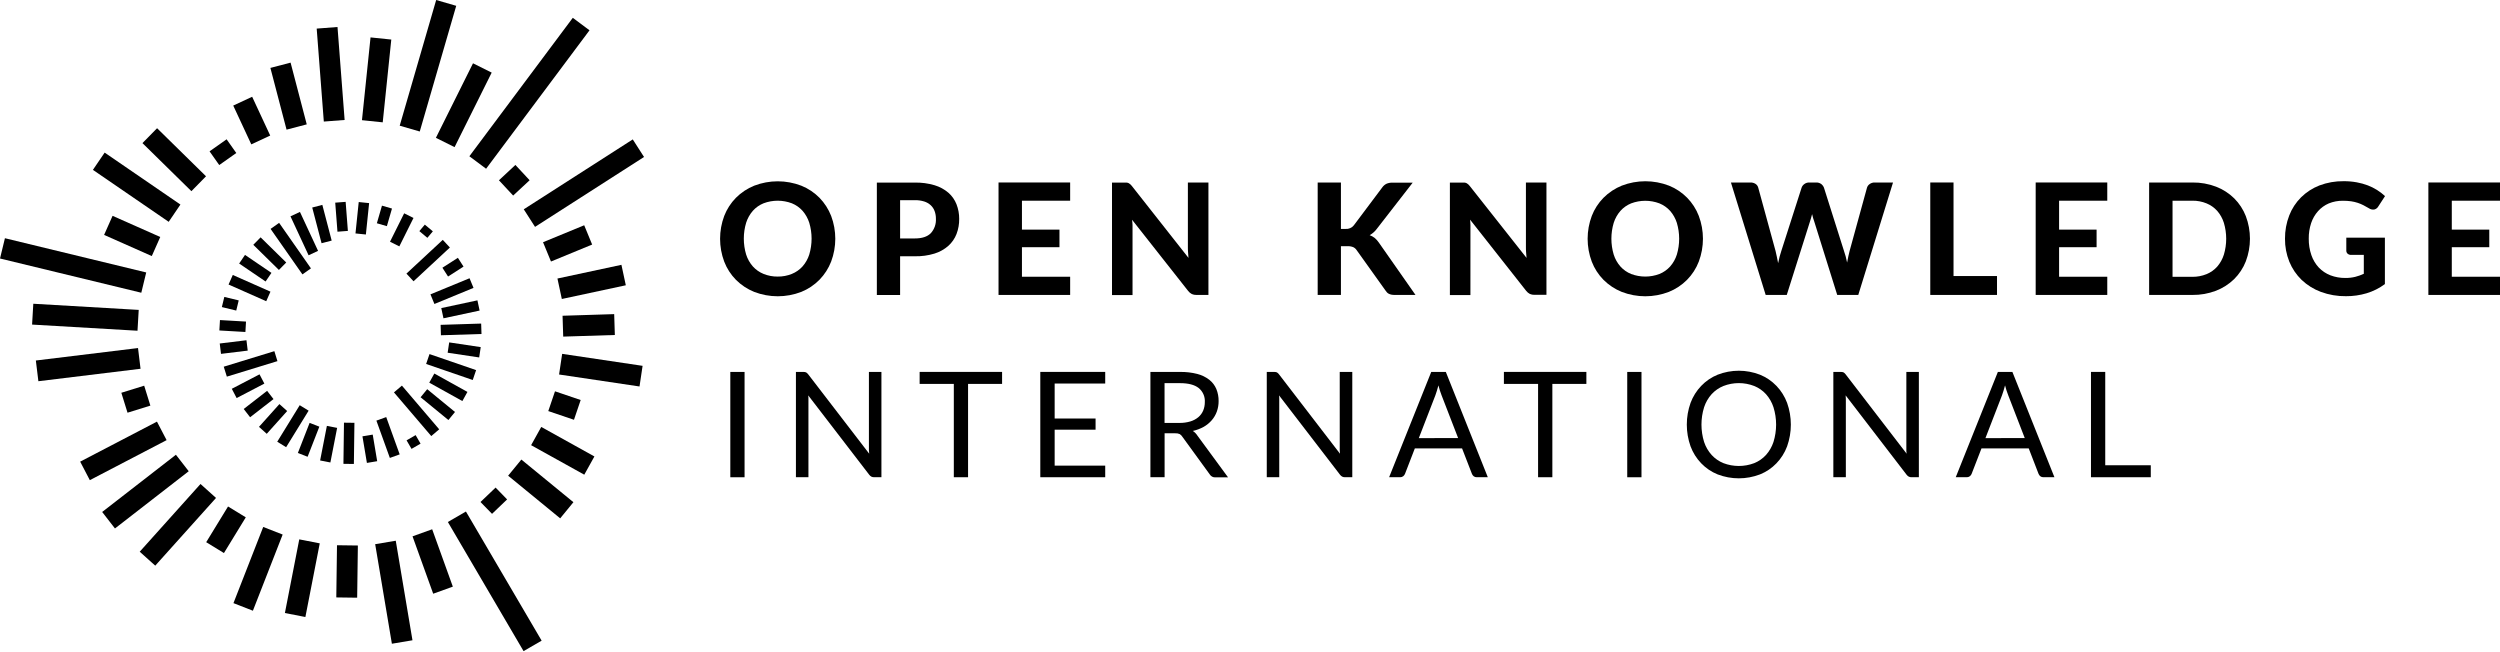
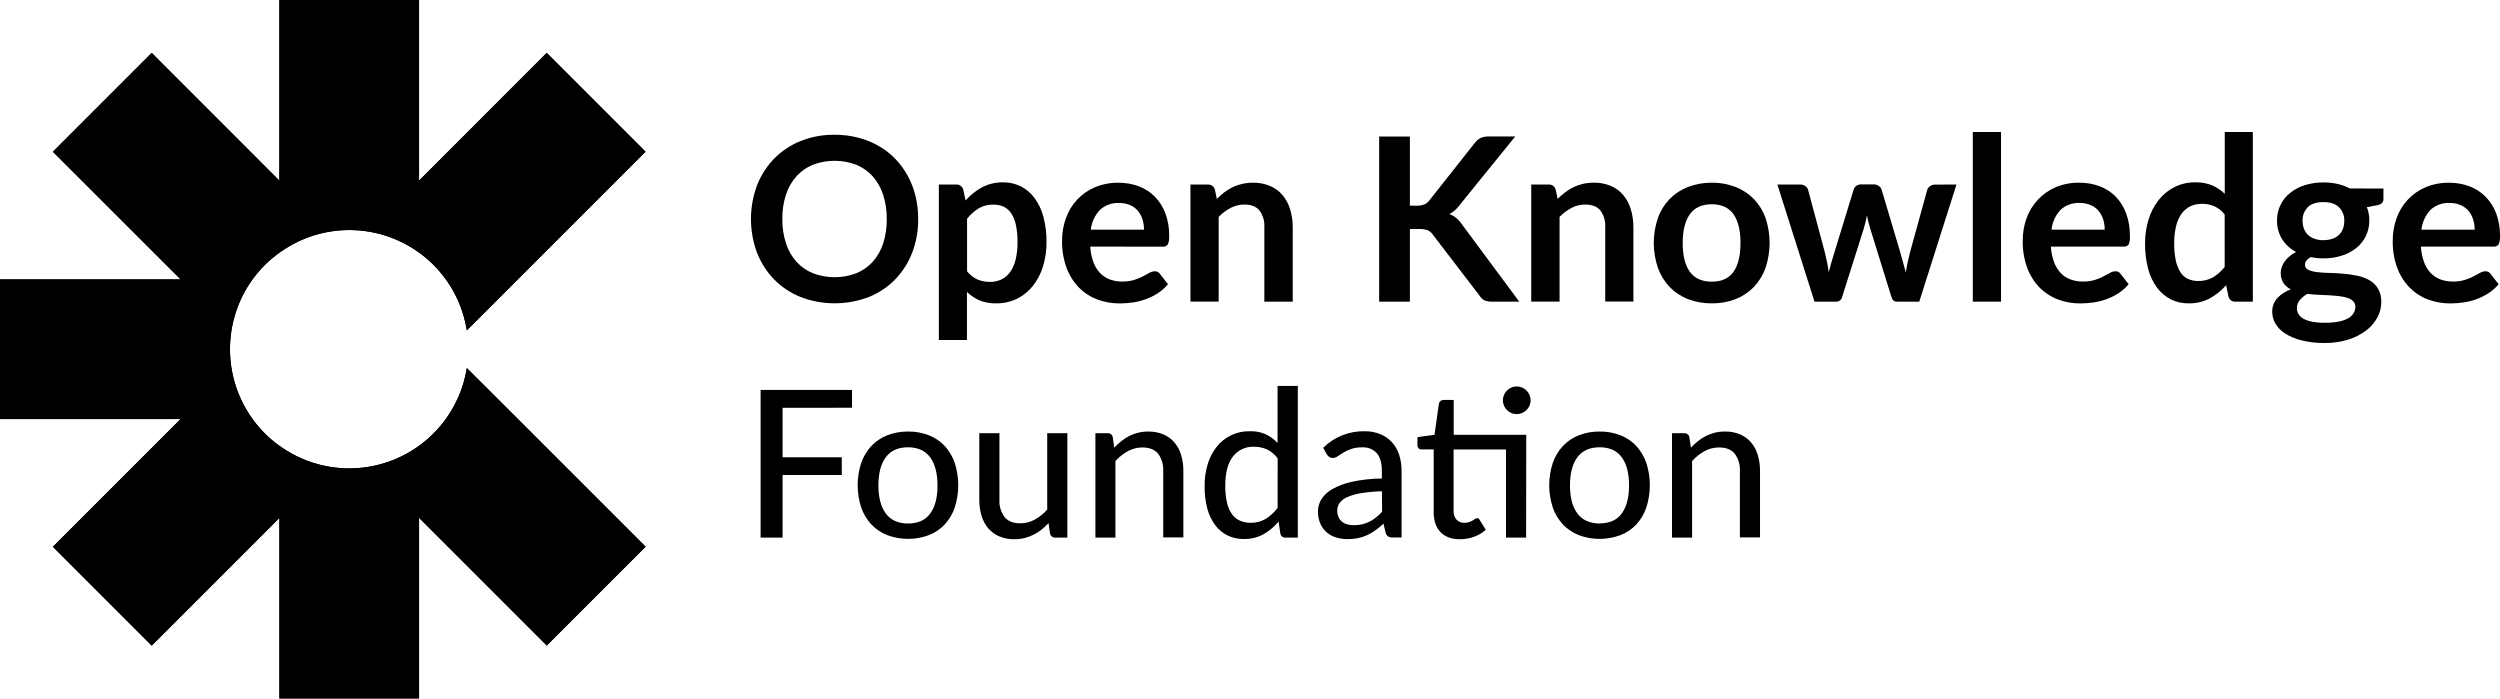
- <svg xmlns="http://www.w3.org/2000/svg" viewBox="0 0 935.45 243.64">
-   <path class="a" d="M306.63,104.68A20.14,20.14,0,0,0,311,97.87a24.27,24.27,0,0,0,0-17.07A20.48,20.48,0,0,0,306.63,74a20.09,20.09,0,0,0-6.8-4.52,24.51,24.51,0,0,0-17.63,0A20.5,20.5,0,0,0,275.38,74a19.92,19.92,0,0,0-4.39,6.8,24.36,24.36,0,0,0,0,17.1,19.87,19.87,0,0,0,4.39,6.81,20.5,20.5,0,0,0,6.82,4.51,24.51,24.51,0,0,0,17.63,0A20.21,20.21,0,0,0,306.63,104.68ZM291,103.49a13.68,13.68,0,0,1-5.3-1,10.81,10.81,0,0,1-4-2.8,12.47,12.47,0,0,1-2.51-4.45,20.75,20.75,0,0,1,0-11.89,12.65,12.65,0,0,1,2.51-4.47,10.83,10.83,0,0,1,4-2.81,15,15,0,0,1,10.6,0,10.92,10.92,0,0,1,4,2.81,12.65,12.65,0,0,1,2.51,4.47,20.75,20.75,0,0,1,0,11.89,12.47,12.47,0,0,1-2.51,4.45,10.9,10.9,0,0,1-4,2.8A13.65,13.65,0,0,1,291,103.49Z" />
-   <path class="a" d="M354.84,92a11.6,11.6,0,0,0,3.07-4.44,15.31,15.31,0,0,0,1-5.68,14.8,14.8,0,0,0-1-5.43,11.18,11.18,0,0,0-3-4.3,14.28,14.28,0,0,0-5.18-2.83,24.37,24.37,0,0,0-7.47-1H328.1v42.07h8.7V95.89h5.51a23.43,23.43,0,0,0,7.34-1A14.13,14.13,0,0,0,354.84,92Zm-12.53-2.76H336.8V74.9h5.51a11.05,11.05,0,0,1,3.51.49,6.53,6.53,0,0,1,2.45,1.41,5.68,5.68,0,0,1,1.45,2.2,8.13,8.13,0,0,1,.48,2.86,7.42,7.42,0,0,1-1.9,5.39C347,88.57,345,89.22,342.31,89.22Z" />
-   <polygon class="a" points="400.43 103.55 382.39 103.55 382.39 92.5 396.43 92.5 396.43 85.92 382.39 85.92 382.39 75.1 400.43 75.1 400.43 68.28 373.63 68.28 373.63 110.36 400.43 110.36 400.43 103.55" />
-   <path class="a" d="M423.6,82.23l21,26.66a4.09,4.09,0,0,0,1.36,1.14,4,4,0,0,0,1.71.33h4.5V68.29h-7.69V92.36c0,.61,0,1.27.06,2s.1,1.41.17,2.14L423.57,69.65a5.73,5.73,0,0,0-.64-.7,2.76,2.76,0,0,0-.61-.42,2.25,2.25,0,0,0-.71-.2,8.46,8.46,0,0,0-.94,0h-4.58v42.07h7.68V86c0-.56,0-1.16,0-1.81S423.66,82.91,423.6,82.23Z" />
-   <path class="a" d="M521.91,110.36h7.74L515.91,90.73A8.58,8.58,0,0,0,514.34,89,6.9,6.9,0,0,0,512.51,88a8.61,8.61,0,0,0,2.7-2.41l13.4-17.25h-7.54a5.57,5.57,0,0,0-2.21.39,4.19,4.19,0,0,0-1.65,1.4L506.57,84.32a3.56,3.56,0,0,1-3.1,1.34h-1.72V68.29h-8.7v42.07h8.7V92.12h2.44a5.26,5.26,0,0,1,2.12.34,3.11,3.11,0,0,1,1.3,1.11l10.82,15.14a4.59,4.59,0,0,0,.55.71,2.63,2.63,0,0,0,.7.51,4.31,4.31,0,0,0,.94.32A6.08,6.08,0,0,0,521.91,110.36Z" />
-   <path class="a" d="M550.21,86c0-.56,0-1.16,0-1.81s-.07-1.31-.13-2l21,26.66a4.11,4.11,0,0,0,1.37,1.14,4,4,0,0,0,1.71.33h4.49V68.29h-7.68V92.36c0,.61,0,1.27.06,2s.09,1.41.17,2.14L550,69.65a6.67,6.67,0,0,0-.64-.7,3,3,0,0,0-.61-.42,2.25,2.25,0,0,0-.71-.2,8.46,8.46,0,0,0-.94,0h-4.58v42.07h7.68Z" />
-   <path class="a" d="M635.66,97.87a24.27,24.27,0,0,0,0-17.07,19.83,19.83,0,0,0-11.18-11.34,24.51,24.51,0,0,0-17.63,0A20.5,20.5,0,0,0,600,74a19.92,19.92,0,0,0-4.39,6.8,24.36,24.36,0,0,0,0,17.1,19.87,19.87,0,0,0,4.39,6.81,20.5,20.5,0,0,0,6.82,4.51,24.51,24.51,0,0,0,17.63,0,20.21,20.21,0,0,0,6.8-4.51A19.84,19.84,0,0,0,635.66,97.87Zm-8.22-2.6a12.47,12.47,0,0,1-2.51,4.45,10.9,10.9,0,0,1-4,2.8,15,15,0,0,1-10.6,0,10.81,10.81,0,0,1-4-2.8,12.47,12.47,0,0,1-2.51-4.45,20.75,20.75,0,0,1,0-11.89,12.65,12.65,0,0,1,2.51-4.47,10.83,10.83,0,0,1,4-2.81,15,15,0,0,1,10.6,0,10.92,10.92,0,0,1,4,2.81,12.65,12.65,0,0,1,2.51,4.47,20.75,20.75,0,0,1,0,11.89Z" />
-   <path class="a" d="M695.33,110.36l13-42.07h-6.85a3,3,0,0,0-1.88.58,2.5,2.5,0,0,0-1,1.33l-6.52,23.72c-.16.62-.31,1.3-.47,2s-.3,1.51-.46,2.32c-.15-.81-.33-1.58-.54-2.32s-.41-1.41-.62-2L682.48,70.2a3.21,3.21,0,0,0-1.06-1.38,3,3,0,0,0-1.84-.53H677a2.92,2.92,0,0,0-1.87.59,2.78,2.78,0,0,0-1,1.32l-7.6,23.72c-.23.66-.44,1.37-.64,2.13s-.38,1.57-.55,2.42q-.23-1.27-.48-2.4c-.16-.76-.32-1.47-.48-2.15L657.89,70.2a2.41,2.41,0,0,0-1-1.39,3.29,3.29,0,0,0-1.9-.52h-7.31l13,42.07h7.89l8.7-27.52c.14-.38.27-.81.39-1.27s.26-.95.39-1.45c.12.5.24,1,.37,1.45a9.45,9.45,0,0,0,.42,1.27l8.61,27.52Z" />
-   <polygon class="a" points="747.24 103.29 730.97 103.29 730.97 68.28 722.27 68.28 722.27 110.36 747.24 110.36 747.24 103.29" />
-   <polygon class="a" points="788.5 103.55 770.47 103.55 770.47 92.5 784.5 92.5 784.5 85.92 770.47 85.92 770.47 75.1 788.5 75.1 788.5 68.28 761.71 68.28 761.71 110.36 788.5 110.36 788.5 103.55" />
-   <path class="a" d="M836,74.22a19.89,19.89,0,0,0-6.8-4.37,23.94,23.94,0,0,0-8.81-1.56H804.16v42.07h16.19a23.94,23.94,0,0,0,8.81-1.56,20.14,20.14,0,0,0,6.8-4.35,19.22,19.22,0,0,0,4.38-6.66,23.86,23.86,0,0,0,0-16.92A19.27,19.27,0,0,0,836,74.22Zm-3.87,21.06a12.64,12.64,0,0,1-2.49,4.48,10.79,10.79,0,0,1-4,2.82,13.63,13.63,0,0,1-5.29,1h-7.43V75.1h7.43a13.45,13.45,0,0,1,5.29,1,10.89,10.89,0,0,1,4,2.81,12.59,12.59,0,0,1,2.49,4.47,20.82,20.82,0,0,1,0,11.91Z" />
-   <path class="a" d="M867.37,79a11.39,11.39,0,0,1,4-2.88,13.55,13.55,0,0,1,5.31-1,21.26,21.26,0,0,1,3.07.2,15.44,15.44,0,0,1,2.47.58,15.62,15.62,0,0,1,2.13.89c.67.33,1.35.72,2.05,1.14a2.76,2.76,0,0,0,2,.47,2.38,2.38,0,0,0,1.5-1.13l2.53-3.89a19.91,19.91,0,0,0-6.41-4,23.8,23.8,0,0,0-4.18-1.16,26.69,26.69,0,0,0-4.87-.42,24.69,24.69,0,0,0-9.12,1.6A20.24,20.24,0,0,0,861,73.85a19.47,19.47,0,0,0-4.42,6.79A23.58,23.58,0,0,0,855,89.31a22.45,22.45,0,0,0,1.62,8.61,20,20,0,0,0,4.61,6.82,21.21,21.21,0,0,0,7.2,4.48,26.13,26.13,0,0,0,9.39,1.61,26.54,26.54,0,0,0,7.7-1.09,22.34,22.34,0,0,0,6.86-3.44V88.93H877.94v4.85a1.5,1.5,0,0,0,.48,1.14,1.85,1.85,0,0,0,1.32.45h4.75v7.08a18.79,18.79,0,0,1-3.2,1.14,15.08,15.08,0,0,1-3.73.42,15.27,15.27,0,0,1-5.58-1,12,12,0,0,1-4.31-2.87,13,13,0,0,1-2.78-4.63,18.24,18.24,0,0,1-1-6.22,17.79,17.79,0,0,1,.9-5.83A12.8,12.8,0,0,1,867.37,79Z" />
-   <polygon class="a" points="935.45 75.1 935.45 68.28 908.65 68.28 908.65 110.36 935.45 110.36 935.45 103.55 917.41 103.55 917.41 92.5 931.44 92.5 931.44 85.92 917.41 85.92 917.41 75.1 935.45 75.1" />
-   <rect class="a" x="273.27" y="139.17" width="5.33" height="39.41" />
-   <path class="a" d="M325.13,167.08c0,.42,0,.85,0,1.3s.06.92.11,1.39l-22.82-29.7a3,3,0,0,0-.79-.73,2.4,2.4,0,0,0-1.06-.17h-2.75v39.4h4.68V150.5c0-.37,0-.78,0-1.21s0-.89-.08-1.35l22.8,29.67a2.53,2.53,0,0,0,.83.74,2.28,2.28,0,0,0,1.06.22h2.7v-39.4h-4.68Z" />
-   <polygon class="a" points="344.11 143.65 356.9 143.65 356.9 178.57 362.23 178.57 362.23 143.65 374.96 143.65 374.96 139.16 344.11 139.16 344.11 143.65" />
-   <polygon class="a" points="389.26 178.57 413.55 178.57 413.55 174.23 394.63 174.23 394.63 160.78 409.94 160.78 409.94 156.6 394.63 156.6 394.63 143.51 413.55 143.51 413.55 139.16 389.26 139.16 389.26 178.57" />
-   <path class="a" d="M446.33,161.25a15.1,15.1,0,0,0,4.08-1.54,11.45,11.45,0,0,0,3-2.46,10.29,10.29,0,0,0,1.91-3.26,11.34,11.34,0,0,0,.66-3.91,11.49,11.49,0,0,0-.85-4.52,8.67,8.67,0,0,0-2.63-3.45,12.31,12.31,0,0,0-4.49-2.19,24.55,24.55,0,0,0-6.46-.75H430.46v39.4h5.31V162.13h4a3.58,3.58,0,0,1,1.65.29,3,3,0,0,1,1,1l10.23,14.07a2.3,2.3,0,0,0,2.14,1.13h4.73l-11.49-15.65A5.66,5.66,0,0,0,446.33,161.25Zm-5-3h-5.58V143.37h5.83q4.59,0,6.91,1.79a6.28,6.28,0,0,1,2.33,5.31,8.09,8.09,0,0,1-.61,3.16,6.59,6.59,0,0,1-1.8,2.46,8.44,8.44,0,0,1-3,1.6A13.75,13.75,0,0,1,441.35,158.25Z" />
-   <path class="a" d="M501.3,167.08c0,.42,0,.85,0,1.3s.05.92.1,1.39l-22.82-29.7a2.8,2.8,0,0,0-.78-.73,2.43,2.43,0,0,0-1.06-.17H474v39.4h4.67V150.5c0-.37,0-.78,0-1.21s0-.89-.08-1.35l22.8,29.67a2.56,2.56,0,0,0,.84.74,2.25,2.25,0,0,0,1.06.22H506v-39.4H501.3Z" />
-   <path class="a" d="M535.54,139.17l-15.76,39.4h4.12a1.8,1.8,0,0,0,1.16-.38,2.2,2.2,0,0,0,.66-.88l3.68-9.52h17.68l3.69,9.52a2.22,2.22,0,0,0,.66.9,1.76,1.76,0,0,0,1.15.36h4.13L541,139.17Zm-4.65,24.77,6.19-16c.18-.48.37-1,.56-1.67s.39-1.32.59-2.07a31.74,31.74,0,0,0,1.18,3.71l6.19,16Z" />
-   <polygon class="a" points="562.73 143.65 575.52 143.65 575.52 178.57 580.86 178.57 580.86 143.65 593.59 143.65 593.59 139.16 562.73 139.16 562.73 143.65" />
-   <rect class="a" x="608.88" y="139.17" width="5.33" height="39.41" />
-   <path class="a" d="M664.7,144.38a17.69,17.69,0,0,0-6.14-4.17,21.85,21.85,0,0,0-15.86,0,17.74,17.74,0,0,0-6.13,4.17,18.5,18.5,0,0,0-4,6.38,24.28,24.28,0,0,0,0,16.25,18.41,18.41,0,0,0,4,6.36,17.67,17.67,0,0,0,6.13,4.14,22.12,22.12,0,0,0,15.86,0,17.62,17.62,0,0,0,6.14-4.14,18.41,18.41,0,0,0,4-6.36,24.28,24.28,0,0,0,0-16.25A18.5,18.5,0,0,0,664.7,144.38Zm-1.1,21a13.82,13.82,0,0,1-2.8,4.86,12.11,12.11,0,0,1-4.4,3.06,16.21,16.21,0,0,1-11.53,0,12.24,12.24,0,0,1-4.41-3.06,13.71,13.71,0,0,1-2.82-4.86,21.9,21.9,0,0,1,0-13,13.67,13.67,0,0,1,2.82-4.89,12.24,12.24,0,0,1,4.41-3.06,15.93,15.93,0,0,1,11.53,0,12.11,12.11,0,0,1,4.4,3.06,13.78,13.78,0,0,1,2.8,4.89,21.9,21.9,0,0,1,0,13Z" />
-   <path class="a" d="M713.32,167.08c0,.42,0,.85,0,1.3s0,.92.11,1.39l-22.83-29.7a2.8,2.8,0,0,0-.78-.73,2.4,2.4,0,0,0-1.06-.17H686v39.4h4.68V150.5c0-.37,0-.78,0-1.21s-.05-.89-.08-1.35l22.79,29.67a2.66,2.66,0,0,0,.84.74,2.28,2.28,0,0,0,1.06.22H718v-39.4h-4.68Z" />
-   <path class="a" d="M747.56,139.17l-15.76,39.4h4.13a1.79,1.79,0,0,0,1.15-.38,2.2,2.2,0,0,0,.66-.88l3.69-9.52h17.68l3.68,9.52a2.22,2.22,0,0,0,.66.9,1.79,1.79,0,0,0,1.16.36h4.12L753,139.17Zm-4.65,24.77,6.19-16c.18-.48.37-1,.56-1.67s.39-1.32.59-2.07a29.79,29.79,0,0,0,1.19,3.71l6.18,16Z" />
-   <polygon class="a" points="787.74 139.16 782.4 139.16 782.4 178.57 804.78 178.57 804.78 174.09 787.74 174.09 787.74 139.16" />
-   <rect class="a" x="165.76" y="30.99" width="64.66" height="7.81" transform="translate(51.6 172.72) rotate(-53.24)" />
-   <rect class="a" x="157.97" y="35.47" width="31.15" height="7.81" transform="translate(60.94 177.17) rotate(-63.53)" />
-   <rect class="a" x="135.66" y="20.7" width="48.97" height="7.81" transform="translate(91.88 171.55) rotate(-73.82)" />
-   <rect class="a" x="125.36" y="25.98" width="31.14" height="7.81" transform="translate(96.69 166.99) rotate(-84.09)" />
-   <rect class="a" x="119.82" y="10.34" width="7.81" height="34.89" transform="translate(-1.76 9.54) rotate(-4.38)" />
-   <rect class="a" x="104.07" y="24.04" width="7.81" height="23.88" transform="translate(-5.59 28.51) rotate(-14.67)" />
-   <rect class="a" x="90.29" y="37.1" width="7.81" height="16.01" transform="translate(-10.24 43.97) rotate(-24.96)" />
-   <rect class="a" x="79.51" y="53.8" width="7.81" height="6.28" transform="translate(-17.57 58.53) rotate(-35.22)" />
-   <rect class="a" x="61.29" y="46.91" width="7.81" height="25.67" transform="translate(-23.11 64.41) rotate(-45.52)" />
-   <polygon class="a" points="67.51 76.54 39.16 57.1 34.77 63.56 63.12 83 67.51 76.54" />
-   <rect class="a" x="45.55" y="78.52" width="7.81" height="19.52" transform="translate(-51.29 97.7) rotate(-66.08)" />
-   <rect class="a" x="23.45" y="72.14" width="7.81" height="54.4" transform="translate(-75.63 102.53) rotate(-76.38)" />
-   <rect class="a" x="28.05" y="98.94" width="7.81" height="39.51" transform="translate(-88.4 143.69) rotate(-86.66)" />
-   <rect class="a" x="13.75" y="132.53" width="38.51" height="7.81" transform="translate(-16.27 5) rotate(-6.95)" />
-   <rect class="a" x="46.35" y="145.47" width="8.95" height="7.81" transform="translate(-41.98 21.77) rotate(-17.24)" />
-   <rect class="a" x="29.96" y="164.82" width="32.4" height="7.81" transform="translate(-72.75 40.43) rotate(-27.53)" />
-   <rect class="a" x="36.96" y="180.05" width="34.93" height="7.81" transform="translate(-101.35 71.98) rotate(-37.81)" />
-   <rect class="a" x="49.54" y="192.46" width="34.05" height="7.81" transform="translate(-124.04 114.75) rotate(-48.09)" />
-   <rect class="a" x="77.38" y="195.02" width="15.72" height="7.81" transform="matrix(0.52, -0.85, 0.85, 0.52, -128.85, 167.24)" />
-   <rect class="a" x="81.26" y="208.95" width="30.6" height="7.81" transform="translate(-136.84 225.33) rotate(-68.66)" />
-   <rect class="a" x="99.09" y="212.46" width="28.08" height="7.81" transform="translate(-120.9 285.95) rotate(-78.96)" />
-   <rect class="a" x="120.11" y="209.92" width="19.53" height="7.81" transform="translate(-85.68 340.82) rotate(-89.23)" />
-   <rect class="a" x="143.45" y="202.72" width="7.81" height="37.77" transform="translate(-34.65 27.45) rotate(-9.53)" />
-   <rect class="a" x="157.99" y="198.7" width="7.81" height="22.82" transform="translate(-61.62 67.29) rotate(-19.81)" />
-   <polygon class="a" points="167.58 195.32 195.91 243.64 202.67 239.72 174.34 191.4 167.58 195.32" />
-   <polygon class="a" points="179.79 187.84 184.11 192.27 189.75 186.87 185.44 182.44 179.79 187.84" />
-   <rect class="a" x="198.44" y="170.36" width="7.81" height="25.18" transform="translate(-67.41 223.52) rotate(-50.67)" />
-   <rect class="a" x="206.67" y="157.32" width="7.81" height="22.75" transform="translate(-39.13 270.9) rotate(-60.96)" />
-   <rect class="a" x="207.32" y="146.69" width="7.81" height="10.15" transform="translate(-0.39 302.98) rotate(-71.25)" />
-   <rect class="a" x="220.93" y="123.3" width="7.81" height="30.43" transform="translate(54.7 340.49) rotate(-81.53)" />
-   <rect class="a" x="210.62" y="117.82" width="19.33" height="7.81" transform="translate(-3.72 7) rotate(-1.8)" />
-   <rect class="a" x="208.63" y="101.41" width="24.43" height="7.81" transform="matrix(0.98, -0.21, 0.21, 0.98, -17.17, 48.65)" />
-   <rect class="a" x="204.05" y="87.17" width="16.66" height="7.81" transform="translate(-18.68 87.76) rotate(-22.39)" />
-   <rect class="a" x="194.26" y="64.61" width="48.45" height="7.81" transform="translate(-2.42 128.79) rotate(-32.67)" />
-   <rect class="a" x="188.23" y="63.55" width="8.42" height="7.81" transform="translate(5.63 149.23) rotate(-42.96)" />
-   <polygon class="b" points="160.51 88.29 161.96 86.56 158.96 84.05 156.91 86.48 159.91 88.99 160.51 88.29" />
-   <rect class="b" x="144.39" y="84.06" width="11.88" height="3.9" transform="translate(6.31 182.21) rotate(-63.52)" />
-   <rect class="b" x="140.41" y="78.83" width="6.86" height="3.9" transform="translate(26.18 196.42) rotate(-73.82)" />
-   <rect class="b" x="129.66" y="79.73" width="11.81" height="3.91" transform="translate(40.4 208.14) rotate(-84.11)" />
-   <rect class="b" x="125.85" y="75.67" width="3.91" height="10.9" transform="translate(-5.85 10.04) rotate(-4.4)" />
-   <rect class="b" x="118.52" y="76.92" width="3.91" height="13.81" transform="translate(-17.3 33.23) rotate(-14.66)" />
-   <rect class="b" x="111.89" y="79.37" width="3.91" height="16.07" transform="translate(-26.24 56.18) rotate(-24.95)" />
-   <polygon class="b" points="116.35 100.42 104.44 83.39 101.25 85.65 113.16 102.67 116.35 100.42" />
-   <rect class="b" x="98.99" y="88.2" width="3.91" height="13.43" transform="translate(-37.51 100.43) rotate(-45.52)" />
-   <rect class="b" x="93.58" y="94.38" width="3.9" height="11.96" transform="translate(-41.17 122.98) rotate(-55.81)" />
-   <rect class="b" x="91.41" y="100.1" width="3.91" height="15.42" transform="translate(-43.03 149.48) rotate(-66.1)" />
-   <rect class="b" x="84.22" y="110.88" width="3.91" height="5.54" transform="translate(-44.59 170.62) rotate(-76.37)" />
-   <rect class="b" x="85.1" y="117.1" width="3.9" height="9.76" transform="translate(-39.75 201.83) rotate(-86.68)" />
-   <rect class="b" x="82.42" y="127.91" width="10.07" height="3.91" transform="translate(-15.09 11.55) rotate(-6.96)" />
-   <polygon class="b" points="102.66 131.4 83.72 137.21 84.88 140.93 103.81 135.13 102.66 131.4" />
-   <rect class="b" x="86.98" y="142.54" width="11.7" height="3.91" transform="translate(-56.28 59.28) rotate(-27.53)" />
-   <rect class="b" x="91.22" y="149.24" width="11.08" height="3.91" transform="translate(-72.37 91.05) rotate(-37.81)" />
-   <rect class="b" x="96.46" y="154.81" width="11.45" height="3.9" transform="translate(-82.74 128.13) rotate(-48.1)" />
-   <rect class="b" x="101.58" y="157.5" width="16.05" height="3.91" transform="translate(-83.64 169.21) rotate(-58.38)" />
-   <rect class="b" x="109.42" y="162.63" width="12.09" height="3.91" transform="translate(-79.82 212.33) rotate(-68.69)" />
-   <rect class="b" x="116.37" y="164.24" width="13.19" height="3.91" transform="translate(-63.73 255) rotate(-78.94)" />
-   <rect class="b" x="122.84" y="163.92" width="15.4" height="3.91" transform="translate(-37.03 294.21) rotate(-89.24)" />
-   <rect class="b" x="136.42" y="162.88" width="3.9" height="10.09" transform="translate(-25.86 25.19) rotate(-9.52)" />
-   <rect class="b" x="143.24" y="156.28" width="3.91" height="14.84" transform="translate(-46.94 59) rotate(-19.84)" />
-   <rect class="b" x="152.8" y="163.53" width="3.91" height="3.69" transform="translate(-62.04 99.81) rotate(-30.07)" />
-   <polygon class="b" points="147.41 146.82 161.37 163.17 164.34 160.64 150.39 144.29 147.41 146.82" />
-   <rect class="b" x="161.86" y="144.65" width="3.9" height="13.45" transform="translate(-57.1 182.13) rotate(-50.66)" />
-   <rect class="b" x="165.81" y="137.85" width="3.91" height="14.17" transform="translate(-40.4 221.2) rotate(-60.95)" />
-   <polygon class="b" points="159.45 136.19 176.89 142.19 178.15 138.49 160.71 132.49 159.45 136.19" />
-   <rect class="b" x="171.73" y="124.95" width="3.91" height="11.93" transform="translate(18.54 283.36) rotate(-81.5)" />
-   <rect class="b" x="164.92" y="121.32" width="15.18" height="3.9" transform="translate(-3.78 5.47) rotate(-1.8)" />
-   <rect class="b" x="165.37" y="113.8" width="13.83" height="3.91" transform="translate(-20.42 38.64) rotate(-12.09)" />
-   <rect class="b" x="161.22" y="106.97" width="15.82" height="3.9" transform="translate(-28.74 72.61) rotate(-22.38)" />
-   <rect class="b" x="166.05" y="98.02" width="6.88" height="3.91" transform="translate(-27.15 107.3) rotate(-32.67)" />
-   <rect class="b" x="150.92" y="95.54" width="18.56" height="3.91" transform="translate(-23.52 135.1) rotate(-42.89)" />
+ <svg xmlns="http://www.w3.org/2000/svg" viewBox="0 0 936 261.49">
+   <path class="a" d="M162.31,99.18a44.43,44.43,0,0,1,12.47,24.52l19.1-19.1,47.81-47.81-37-37L156.89,67.62V0h-52.3V94.63A44.63,44.63,0,0,1,162.31,99.18Z" />
+   <path class="a" d="M174.78,137.8a44.53,44.53,0,0,1-70.18,29.06v94.63h52.29V193.88l47.82,47.81,37-37-47.82-47.82Z" />
+   <path class="b" d="M99.18,162.31a44.64,44.64,0,0,1,0-63.13,45.28,45.28,0,0,1,5.41-4.55v-27L56.79,19.8l-37,37L67.62,104.6H0v52.29H67.62L19.8,204.71l37,37,47.81-47.81v-27A44.59,44.59,0,0,1,99.18,162.31Z" />
+   <path class="c" d="M174.78,137.8a44.62,44.62,0,1,1-75.6-38.62,45.28,45.28,0,0,1,5.41-4.55,44.53,44.53,0,0,1,70.19,29.07l19.1-19.1,47.81-47.81-37-37L156.89,67.62V0h-52.3V67.62L56.79,19.8l-37,37L67.62,104.6H0v52.29H67.62L19.8,204.71l37,37,47.81-47.81v67.61h52.29V193.88l47.82,47.81,37-37-47.82-47.82ZM164,74.67l40.76-40.76,22.87,22.88L186.82,97.54l-7.75,7.76a54.3,54.3,0,0,0-9.71-13.17,55.15,55.15,0,0,0-13.15-9.72Zm-17-64.7v68.6a55,55,0,0,0-32.35,0V10Zm-113,46.82L56.79,33.91,94.62,71.75V89.81c-.88.77-1.71,1.54-2.49,2.32a54.92,54.92,0,0,0-9.73,13.15l-7.73-7.74ZM10,146.92V114.57H78.56a55,55,0,0,0,0,32.35H10Zm84.65,42.82L56.79,227.58,33.91,204.71,74.67,164l7.73-7.74a54.9,54.9,0,0,0,9.72,13.14c.79.79,1.62,1.56,2.5,2.33Zm52.3,4.14v57.64H114.57V182.88a55,55,0,0,0,32.35,0Zm57.79,33.7L164,186.82l-7.74-7.74a54.92,54.92,0,0,0,22.86-22.89l7.75,7.75,40.76,40.77Z" />
+   <path d="M343.77,82a34.68,34.68,0,0,1-2.24,12.59,29.68,29.68,0,0,1-6.35,10,28.82,28.82,0,0,1-9.87,6.6,35.78,35.78,0,0,1-25.61,0,29.1,29.1,0,0,1-9.89-6.6,29.77,29.77,0,0,1-6.39-10,36.17,36.17,0,0,1,0-25.17,29.68,29.68,0,0,1,6.39-10,29.1,29.1,0,0,1,9.89-6.6,33.37,33.37,0,0,1,12.79-2.37,34.48,34.48,0,0,1,8.84,1.09,30.57,30.57,0,0,1,7.61,3.08,28.09,28.09,0,0,1,6.22,4.82,29.52,29.52,0,0,1,4.68,6.35,31.22,31.22,0,0,1,2.93,7.61A36.18,36.18,0,0,1,343.77,82ZM332,82a28.37,28.37,0,0,0-1.37-9.12,19.57,19.57,0,0,0-3.89-6.86,16.74,16.74,0,0,0-6.13-4.32,22.86,22.86,0,0,0-16.29,0,16.82,16.82,0,0,0-6.15,4.32,19.3,19.3,0,0,0-3.91,6.86A28.1,28.1,0,0,0,292.91,82a28.12,28.12,0,0,0,1.37,9.13A19.12,19.12,0,0,0,298.19,98a16.86,16.86,0,0,0,6.15,4.29,22.86,22.86,0,0,0,16.29,0A16.79,16.79,0,0,0,326.76,98a19.39,19.39,0,0,0,3.89-6.84A28.39,28.39,0,0,0,332,82Z" />
+   <path d="M361.51,75.07a22.94,22.94,0,0,1,6.11-4.92,16.47,16.47,0,0,1,8-1.88,14.35,14.35,0,0,1,6.56,1.5,14.61,14.61,0,0,1,5.13,4.34,20.89,20.89,0,0,1,3.33,7,35.47,35.47,0,0,1,1.18,9.56,30.14,30.14,0,0,1-1.33,9.1,22.11,22.11,0,0,1-3.78,7.27,17.6,17.6,0,0,1-5.94,4.81,17.39,17.39,0,0,1-7.8,1.73,15.67,15.67,0,0,1-6.29-1.14,15.21,15.21,0,0,1-4.65-3.14v18H351.51V69.08H358A2.58,2.58,0,0,1,360.65,71Zm.56,26.5a10.4,10.4,0,0,0,3.91,3.08,11.77,11.77,0,0,0,4.59.89,10.2,10.2,0,0,0,4.32-.89,8.57,8.57,0,0,0,3.27-2.74,13.43,13.43,0,0,0,2.07-4.64,26.19,26.19,0,0,0,.73-6.6,29.48,29.48,0,0,0-.62-6.52,12.72,12.72,0,0,0-1.78-4.34,7.07,7.07,0,0,0-2.8-2.44,8.74,8.74,0,0,0-3.74-.76,10.65,10.65,0,0,0-5.6,1.39,16.7,16.7,0,0,0-4.35,3.91Z" />
+   <path d="M408.18,92.33a21,21,0,0,0,1.2,5.84,11.91,11.91,0,0,0,2.48,4.06,9.62,9.62,0,0,0,3.65,2.39,13.21,13.21,0,0,0,4.68.79,14.52,14.52,0,0,0,4.43-.6,19.58,19.58,0,0,0,3.25-1.32q1.38-.72,2.43-1.32a4.1,4.1,0,0,1,2-.6,2.17,2.17,0,0,1,2,1l3,3.85a17.54,17.54,0,0,1-3.93,3.44,22.52,22.52,0,0,1-4.55,2.22,24.67,24.67,0,0,1-4.83,1.18,35.93,35.93,0,0,1-4.77.34,23.42,23.42,0,0,1-8.5-1.52,19.07,19.07,0,0,1-6.84-4.49,21,21,0,0,1-4.57-7.35,28.45,28.45,0,0,1-1.67-10.15,24.22,24.22,0,0,1,1.45-8.44,20.25,20.25,0,0,1,4.17-6.88,19.52,19.52,0,0,1,6.63-4.64,21.75,21.75,0,0,1,8.82-1.71,21.49,21.49,0,0,1,7.65,1.32,16.81,16.81,0,0,1,6,3.87,18,18,0,0,1,3.95,6.24,23.16,23.16,0,0,1,1.43,8.44,6.87,6.87,0,0,1-.51,3.23,2.11,2.11,0,0,1-2,.83ZM428.32,86a12.85,12.85,0,0,0-.58-3.87A9.38,9.38,0,0,0,426,78.91a8,8,0,0,0-2.93-2.15A10,10,0,0,0,419,76a9.76,9.76,0,0,0-7.2,2.61A12.77,12.77,0,0,0,408.4,86Z" />
+   <path d="M455.58,74.47a31,31,0,0,1,2.8-2.46,18.7,18.7,0,0,1,3.12-1.92,17.25,17.25,0,0,1,7.63-1.69,15.73,15.73,0,0,1,6.37,1.22A12.57,12.57,0,0,1,480.14,73,15,15,0,0,1,483,78.29a22.45,22.45,0,0,1,1,6.74v27.91H473.37V85a9.46,9.46,0,0,0-1.84-6.22q-1.84-2.2-5.6-2.2a11,11,0,0,0-5.13,1.24,18.14,18.14,0,0,0-4.53,3.37v31.72H445.71V69.08h6.46A2.6,2.6,0,0,1,454.86,71Z" />
+   <path d="M527.86,77h2.69a6.93,6.93,0,0,0,2.69-.45,4.38,4.38,0,0,0,1.84-1.43l17.06-21.58a6.14,6.14,0,0,1,2.24-1.9,7.1,7.1,0,0,1,3-.54h9.92L546.45,76.82a11.4,11.4,0,0,1-3.8,3.33,8.71,8.71,0,0,1,2.54,1.44A10.94,10.94,0,0,1,547.35,84l21.46,28.94H558.68a6.38,6.38,0,0,1-3.06-.58,4.88,4.88,0,0,1-1.69-1.69L536.45,87.85a4.65,4.65,0,0,0-1.88-1.63,8,8,0,0,0-3.08-.47h-3.63v27.19h-11.5V51.13h11.5Z" />
+   <path d="M583.17,74.47A28.48,28.48,0,0,1,586,72a17.92,17.92,0,0,1,3.12-1.92,17.24,17.24,0,0,1,3.52-1.24,17.67,17.67,0,0,1,4.11-.45,15.72,15.72,0,0,1,6.36,1.22A12.48,12.48,0,0,1,607.72,73a15,15,0,0,1,2.82,5.25,22.45,22.45,0,0,1,1,6.74v27.91H601V85a9.46,9.46,0,0,0-1.84-6.22c-1.23-1.47-3.09-2.2-5.6-2.2a11,11,0,0,0-5.13,1.24,18.51,18.51,0,0,0-4.53,3.37v31.72H573.29V69.08h6.46A2.59,2.59,0,0,1,582.44,71Z" />
+   <path d="M640.91,68.4A24,24,0,0,1,649.78,70a19.57,19.57,0,0,1,6.84,4.49A19.86,19.86,0,0,1,661,81.56a29.37,29.37,0,0,1,0,18.77,20.34,20.34,0,0,1-4.38,7.14,19.39,19.39,0,0,1-6.84,4.53,24,24,0,0,1-8.87,1.58A24.27,24.27,0,0,1,632,112a19.21,19.21,0,0,1-6.86-4.53,20.24,20.24,0,0,1-4.4-7.14,28.84,28.84,0,0,1,0-18.77,19.76,19.76,0,0,1,4.4-7.09A19.38,19.38,0,0,1,632,70,24.27,24.27,0,0,1,640.91,68.4Zm0,37.06q5.48,0,8.1-3.68T651.64,91q0-7.1-2.63-10.81t-8.1-3.72c-3.7,0-6.45,1.24-8.23,3.74S630,86.31,630,91s.89,8.29,2.67,10.75S637.21,105.46,640.91,105.46Z" />
+   <path d="M732.51,69.08l-13.94,43.86h-8.46c-1,0-1.64-.63-2-1.88l-7.86-25.35c-.26-.86-.49-1.7-.71-2.54s-.39-1.69-.53-2.55c-.17.86-.37,1.72-.58,2.59s-.45,1.73-.7,2.59l-8,25.26a2.22,2.22,0,0,1-2.26,1.88h-8.12l-13.9-43.86h8.42a3.41,3.41,0,0,1,2,.56,2.59,2.59,0,0,1,1.07,1.41l6.28,23.42c.32,1.28.59,2.54.84,3.76s.44,2.45.62,3.68c.31-1.23.64-2.45,1-3.68s.73-2.48,1.13-3.76L694,71a2.66,2.66,0,0,1,1-1.41,3,3,0,0,1,1.82-.55h4.66a3.23,3.23,0,0,1,1.9.55A2.6,2.6,0,0,1,704.47,71l7,23.51q.56,1.92,1.05,3.78c.32,1.24.64,2.48,1,3.7a71.57,71.57,0,0,1,1.58-7.48l6.45-23.42a2.91,2.91,0,0,1,1.07-1.41,3.09,3.09,0,0,1,1.84-.56Z" />
+   <path d="M749.18,49.42v63.52H738.62V49.42Z" />
+   <path d="M767.85,92.33a20.62,20.62,0,0,0,1.2,5.84,11.91,11.91,0,0,0,2.48,4.06,9.54,9.54,0,0,0,3.65,2.39,13.21,13.21,0,0,0,4.68.79,14.52,14.52,0,0,0,4.43-.6,19.11,19.11,0,0,0,3.24-1.32c.93-.48,1.74-.92,2.44-1.32a4.1,4.1,0,0,1,2-.6,2.19,2.19,0,0,1,2,1l3,3.85a18,18,0,0,1-3.93,3.44,22.52,22.52,0,0,1-4.55,2.22,24.67,24.67,0,0,1-4.83,1.18,35.93,35.93,0,0,1-4.77.34,23.42,23.42,0,0,1-8.5-1.52,19,19,0,0,1-6.84-4.49,21.16,21.16,0,0,1-4.58-7.35,28.46,28.46,0,0,1-1.66-10.15,24.22,24.22,0,0,1,1.45-8.44A20.25,20.25,0,0,1,763,74.75a19.57,19.57,0,0,1,6.62-4.64,21.84,21.84,0,0,1,8.83-1.71,21.56,21.56,0,0,1,7.65,1.32,16.9,16.9,0,0,1,6,3.87A18,18,0,0,1,796,79.83a23.37,23.37,0,0,1,1.43,8.44A6.87,6.87,0,0,1,797,91.5a2.12,2.12,0,0,1-2,.83ZM788,86a12.85,12.85,0,0,0-.57-3.87,9.56,9.56,0,0,0-1.73-3.19,8,8,0,0,0-2.93-2.15,10,10,0,0,0-4.13-.8,9.76,9.76,0,0,0-7.2,2.61,12.77,12.77,0,0,0-3.35,7.4Z" />
+   <path d="M843.46,49.42v63.52H837a2.49,2.49,0,0,1-2.65-1.93l-.9-4.23a22.24,22.24,0,0,1-6.09,4.92,16.49,16.49,0,0,1-8,1.88,14.51,14.51,0,0,1-6.59-1.5,14.69,14.69,0,0,1-5.15-4.34,20.59,20.59,0,0,1-3.33-7,35.6,35.6,0,0,1-1.18-9.57,30,30,0,0,1,1.33-9.06,22.06,22.06,0,0,1,3.8-7.27A18,18,0,0,1,814.18,70,17.21,17.21,0,0,1,822,68.27a15.67,15.67,0,0,1,6.29,1.15,16.1,16.1,0,0,1,4.66,3.13V49.42ZM832.91,80.28A10.5,10.5,0,0,0,829,77.2a11.65,11.65,0,0,0-4.55-.89,10.19,10.19,0,0,0-4.31.89,8.76,8.76,0,0,0-3.3,2.72,13,13,0,0,0-2.09,4.61,26.75,26.75,0,0,0-.73,6.61,29.54,29.54,0,0,0,.62,6.52,13,13,0,0,0,1.78,4.36,6.8,6.8,0,0,0,2.82,2.43,9,9,0,0,0,3.72.75,10.74,10.74,0,0,0,5.6-1.37,16.8,16.8,0,0,0,4.36-3.89Z" />
+   <path d="M892.36,70.58v3.93c0,1.26-.76,2-2.27,2.31l-3.93.73a13.29,13.29,0,0,1,.9,5,12.9,12.9,0,0,1-4.92,10.35,17,17,0,0,1-5.45,2.84,22.08,22.08,0,0,1-6.77,1,24.82,24.82,0,0,1-2.48-.12c-.8-.09-1.58-.2-2.35-.35C863.72,97.05,863,98,863,99a2,2,0,0,0,1.21,2,10.14,10.14,0,0,0,3.23.87,45.07,45.07,0,0,0,4.58.32c1.71,0,3.46.14,5.25.28a42.69,42.69,0,0,1,5.26.75,15.51,15.51,0,0,1,4.57,1.69,9,9,0,0,1,3.23,3.14,9.66,9.66,0,0,1,1.22,5.11,12,12,0,0,1-1.43,5.64,15.21,15.21,0,0,1-4.15,4.87,21.5,21.5,0,0,1-6.67,3.44,28.59,28.59,0,0,1-9,1.31,34,34,0,0,1-8.64-1,20.43,20.43,0,0,1-6.11-2.56,11,11,0,0,1-3.63-3.7,8.64,8.64,0,0,1-1.2-4.36,7.43,7.43,0,0,1,1.86-5.15,12.91,12.91,0,0,1,5.11-3.31,7.39,7.39,0,0,1-2.78-2.39,6.8,6.8,0,0,1-1-3.94,6,6,0,0,1,.37-2,8.65,8.65,0,0,1,1.06-2.07A10.69,10.69,0,0,1,857.14,96a12.07,12.07,0,0,1,2.52-1.65,13.87,13.87,0,0,1-5.24-4.79,12.84,12.84,0,0,1-1.9-7,12.92,12.92,0,0,1,4.94-10.36A16.44,16.44,0,0,1,863,69.3a23.3,23.3,0,0,1,6.95-1,23.59,23.59,0,0,1,5.3.58,18.37,18.37,0,0,1,4.53,1.69ZM881.84,114.9a2.89,2.89,0,0,0-.77-2.09,5.06,5.06,0,0,0-2.09-1.26,15.28,15.28,0,0,0-3.1-.66c-1.18-.15-2.44-.25-3.76-.33l-4.1-.19c-1.41-.06-2.79-.17-4.13-.34a10,10,0,0,0-2.84,2.31,4.68,4.68,0,0,0-1.09,3.08,4.21,4.21,0,0,0,.58,2.15,4.82,4.82,0,0,0,1.83,1.74,11,11,0,0,0,3.27,1.13,25.43,25.43,0,0,0,4.92.4,25.86,25.86,0,0,0,5.09-.44,12.42,12.42,0,0,0,3.52-1.24,5.34,5.34,0,0,0,2-1.89A4.53,4.53,0,0,0,881.84,114.9Zm-11.92-25a10.07,10.07,0,0,0,3.42-.53,6.69,6.69,0,0,0,2.41-1.48,6.08,6.08,0,0,0,1.46-2.26,8.5,8.5,0,0,0,.49-2.91,6.87,6.87,0,0,0-2-5.15c-1.29-1.27-3.24-1.9-5.83-1.9s-4.54.63-5.84,1.9a6.91,6.91,0,0,0-1.94,5.15,8.07,8.07,0,0,0,.49,2.86,6.26,6.26,0,0,0,1.45,2.29,6.63,6.63,0,0,0,2.44,1.5A10.11,10.11,0,0,0,869.92,89.94Z" />
+   <path d="M906.38,92.33a20.62,20.62,0,0,0,1.2,5.84,11.76,11.76,0,0,0,2.48,4.06,9.54,9.54,0,0,0,3.65,2.39,13.21,13.21,0,0,0,4.68.79,14.45,14.45,0,0,0,4.42-.6,19.23,19.23,0,0,0,3.25-1.32c.93-.48,1.74-.92,2.44-1.32a4.07,4.07,0,0,1,2-.6,2.19,2.19,0,0,1,2,1l3,3.85a18,18,0,0,1-3.93,3.44,22.78,22.78,0,0,1-4.55,2.22,25,25,0,0,1-4.84,1.18,35.66,35.66,0,0,1-4.76.34,23.51,23.51,0,0,1-8.51-1.52,18.94,18.94,0,0,1-6.83-4.49,21,21,0,0,1-4.58-7.35,28.46,28.46,0,0,1-1.66-10.15,24.22,24.22,0,0,1,1.45-8.44,20.09,20.09,0,0,1,4.17-6.88,19.47,19.47,0,0,1,6.62-4.64,21.84,21.84,0,0,1,8.83-1.71,21.56,21.56,0,0,1,7.65,1.32,16.85,16.85,0,0,1,6,3.87,18.11,18.11,0,0,1,4,6.24A23.37,23.37,0,0,1,936,88.27a6.87,6.87,0,0,1-.51,3.23,2.13,2.13,0,0,1-2,.83ZM926.51,86a12.54,12.54,0,0,0-.58-3.87,9.21,9.21,0,0,0-1.73-3.19,8,8,0,0,0-2.92-2.15,10,10,0,0,0-4.13-.8,9.76,9.76,0,0,0-7.2,2.61,12.84,12.84,0,0,0-3.36,7.4Z" />
+   <path d="M293,152.69v18.5h22.16v6.65H293v23.43h-8.23V146H319v6.66Z" />
+   <path d="M340,161.57a20.59,20.59,0,0,1,7.79,1.41,16.23,16.23,0,0,1,5.92,4,18,18,0,0,1,3.75,6.35,27.2,27.2,0,0,1,0,16.68,17.73,17.73,0,0,1-3.75,6.34,16.21,16.21,0,0,1-5.92,4,22.33,22.33,0,0,1-15.62,0,16.37,16.37,0,0,1-5.94-4,17.81,17.81,0,0,1-3.79-6.34,26.81,26.81,0,0,1,0-16.68,18.12,18.12,0,0,1,3.79-6.35,16.39,16.39,0,0,1,5.94-4A20.69,20.69,0,0,1,340,161.57ZM340,196q5.53,0,8.27-3.73t2.73-10.5q0-6.78-2.73-10.52T340,167.46c-3.75,0-6.53,1.25-8.37,3.75s-2.75,6-2.75,10.52.92,8,2.75,10.5S336.25,196,340,196Z" />
+   <path d="M399.62,162.19v39.08h-4.5a1.92,1.92,0,0,1-2-1.5l-.54-3.92a29,29,0,0,1-2.65,2.46,16.54,16.54,0,0,1-3,1.9,16,16,0,0,1-3.35,1.23,15.43,15.43,0,0,1-3.81.45,13.89,13.89,0,0,1-5.67-1.08,11.32,11.32,0,0,1-4.1-3,13.05,13.05,0,0,1-2.5-4.68,20.13,20.13,0,0,1-.85-6V162.19h7.54v24.88a9.9,9.9,0,0,0,1.93,6.52c1.28,1.56,3.24,2.33,5.88,2.33a11.07,11.07,0,0,0,5.39-1.36,18.43,18.43,0,0,0,4.69-3.75V162.19Z" />
+   <path d="M417.16,167.61a25.5,25.5,0,0,1,2.66-2.46,16.44,16.44,0,0,1,2.94-1.91,16.27,16.27,0,0,1,3.35-1.23,16.07,16.07,0,0,1,3.82-.44,13.94,13.94,0,0,1,5.68,1.08,11.17,11.17,0,0,1,4.09,3,12.85,12.85,0,0,1,2.5,4.67,20.18,20.18,0,0,1,.85,6v24.89h-7.54V176.38a10,10,0,0,0-1.92-6.52q-1.93-2.33-5.89-2.33a11.17,11.17,0,0,0-5.4,1.37,18.17,18.17,0,0,0-4.68,3.71v28.66h-7.5V162.19h4.5a1.84,1.84,0,0,1,2,1.5Z" />
+   <path d="M485.9,144.49v56.78h-4.54a1.83,1.83,0,0,1-2-1.5l-.65-4.5a20.87,20.87,0,0,1-5.67,4.75,14.71,14.71,0,0,1-7.33,1.79,13.81,13.81,0,0,1-6.06-1.31,12.72,12.72,0,0,1-4.64-3.83,18.23,18.23,0,0,1-3-6.25,32.21,32.21,0,0,1-1-8.58,27.14,27.14,0,0,1,1.16-8.07,19.36,19.36,0,0,1,3.34-6.47,15.3,15.3,0,0,1,12.35-5.84,13.16,13.16,0,0,1,10.46,4.42V144.49Zm-7.54,27.16a10.61,10.61,0,0,0-4-3.39,11.54,11.54,0,0,0-4.79-1,9.47,9.47,0,0,0-8,3.71q-2.82,3.72-2.83,10.83a27.2,27.2,0,0,0,.64,6.37,12.06,12.06,0,0,0,1.85,4.31,7.35,7.35,0,0,0,3,2.46,9.65,9.65,0,0,0,4,.79,10.63,10.63,0,0,0,5.65-1.46,17.1,17.1,0,0,0,4.46-4.12Z" />
+   <path d="M495.4,167.65a21.4,21.4,0,0,1,15.51-6.19,15,15,0,0,1,5.92,1.09,12.15,12.15,0,0,1,4.35,3.06,13,13,0,0,1,2.67,4.69,19.28,19.28,0,0,1,.9,6v24.93h-3.34a3.09,3.09,0,0,1-1.69-.37,2.45,2.45,0,0,1-.93-1.36l-.81-3.43a31.4,31.4,0,0,1-3,2.45,18.93,18.93,0,0,1-3.06,1.81,15.61,15.61,0,0,1-3.4,1.13,19,19,0,0,1-4,.39,14.48,14.48,0,0,1-4.33-.64,9.75,9.75,0,0,1-3.52-1.94,9.05,9.05,0,0,1-2.36-3.27,11.21,11.21,0,0,1-.87-4.58,8.68,8.68,0,0,1,1.25-4.44,11.17,11.17,0,0,1,4.08-3.83,26.23,26.23,0,0,1,7.38-2.77,55,55,0,0,1,11.22-1.23v-2.85q0-4.43-1.89-6.61a6.87,6.87,0,0,0-5.54-2.2,12,12,0,0,0-4.13.62,15.92,15.92,0,0,0-2.89,1.36c-.8.5-1.51,1-2.11,1.37a3.29,3.29,0,0,1-1.87.62,2.12,2.12,0,0,1-1.33-.43,3.43,3.43,0,0,1-.9-1Zm22,16.27a57.2,57.2,0,0,0-7.77.71,21.68,21.68,0,0,0-5.2,1.48,7,7,0,0,0-2.88,2.18,4.7,4.7,0,0,0-.88,2.79,6,6,0,0,0,.48,2.51,4.69,4.69,0,0,0,1.3,1.74,5.43,5.43,0,0,0,2,1,9.26,9.26,0,0,0,2.42.31,13.62,13.62,0,0,0,3.17-.35,12.74,12.74,0,0,0,2.72-1,13.45,13.45,0,0,0,2.42-1.56,22.16,22.16,0,0,0,2.27-2.12Z" />
+   <path d="M571.38,201.27h-7.54v-33H544.22v22.89a4.69,4.69,0,0,0,1.14,3.45,3.93,3.93,0,0,0,2.9,1.13,5.31,5.31,0,0,0,1.79-.27,7.83,7.83,0,0,0,1.29-.59c.36-.22.66-.42.92-.6A1.26,1.26,0,0,1,553,194a1,1,0,0,1,.6.17,2.13,2.13,0,0,1,.44.56l2.23,3.62a13,13,0,0,1-4.38,2.61,15.2,15.2,0,0,1-5.27.93q-4.74,0-7.29-2.66c-1.71-1.77-2.56-4.29-2.56-7.58V168.26h-4.54a1.47,1.47,0,0,1-1.54-1.61v-3l6.39-.88,1.65-11.66a1.75,1.75,0,0,1,.6-1,1.73,1.73,0,0,1,1.13-.37h3.81V162.8h27.16Zm1.69-51.39a4.82,4.82,0,0,1-.42,2,5.44,5.44,0,0,1-1.13,1.65,5.21,5.21,0,0,1-1.68,1.12,5.1,5.1,0,0,1-2,.4,4.84,4.84,0,0,1-2-.4,5.27,5.27,0,0,1-2.75-2.77,5,5,0,0,1-.41-2,5.2,5.2,0,0,1,.41-2,5.35,5.35,0,0,1,1.11-1.68,5.4,5.4,0,0,1,1.64-1.11,4.85,4.85,0,0,1,2-.41,5.11,5.11,0,0,1,2,.41,5.35,5.35,0,0,1,1.68,1.11,5.58,5.58,0,0,1,1.13,1.68A5,5,0,0,1,573.07,149.88Z" />
+   <path d="M598.92,161.57a20.59,20.59,0,0,1,7.79,1.41,16.27,16.27,0,0,1,5.93,4,18.34,18.34,0,0,1,3.75,6.35,27.2,27.2,0,0,1,0,16.68,18,18,0,0,1-3.75,6.34,16.25,16.25,0,0,1-5.93,4,22.33,22.33,0,0,1-15.62,0,16.37,16.37,0,0,1-5.94-4,18,18,0,0,1-3.79-6.34,26.81,26.81,0,0,1,0-16.68,18.27,18.27,0,0,1,3.79-6.35,16.39,16.39,0,0,1,5.94-4A20.69,20.69,0,0,1,598.92,161.57Zm0,34.39q5.55,0,8.27-3.73t2.73-10.5q0-6.78-2.73-10.52t-8.27-3.75q-5.61,0-8.36,3.75t-2.76,10.52q0,6.77,2.76,10.5T598.92,196Z" />
+   <path d="M633.08,167.61a26.46,26.46,0,0,1,2.65-2.46,16.89,16.89,0,0,1,2.95-1.91A16.4,16.4,0,0,1,642,162a16.22,16.22,0,0,1,3.83-.44,13.94,13.94,0,0,1,5.68,1.08,11.26,11.26,0,0,1,4.09,3,13,13,0,0,1,2.5,4.67,20.18,20.18,0,0,1,.85,6v24.89h-7.54V176.38a10,10,0,0,0-1.92-6.52q-1.93-2.33-5.89-2.33a11.21,11.21,0,0,0-5.41,1.37,18.29,18.29,0,0,0-4.67,3.71v28.66H626V162.19h4.5a1.83,1.83,0,0,1,2,1.5Z" />
</svg>
